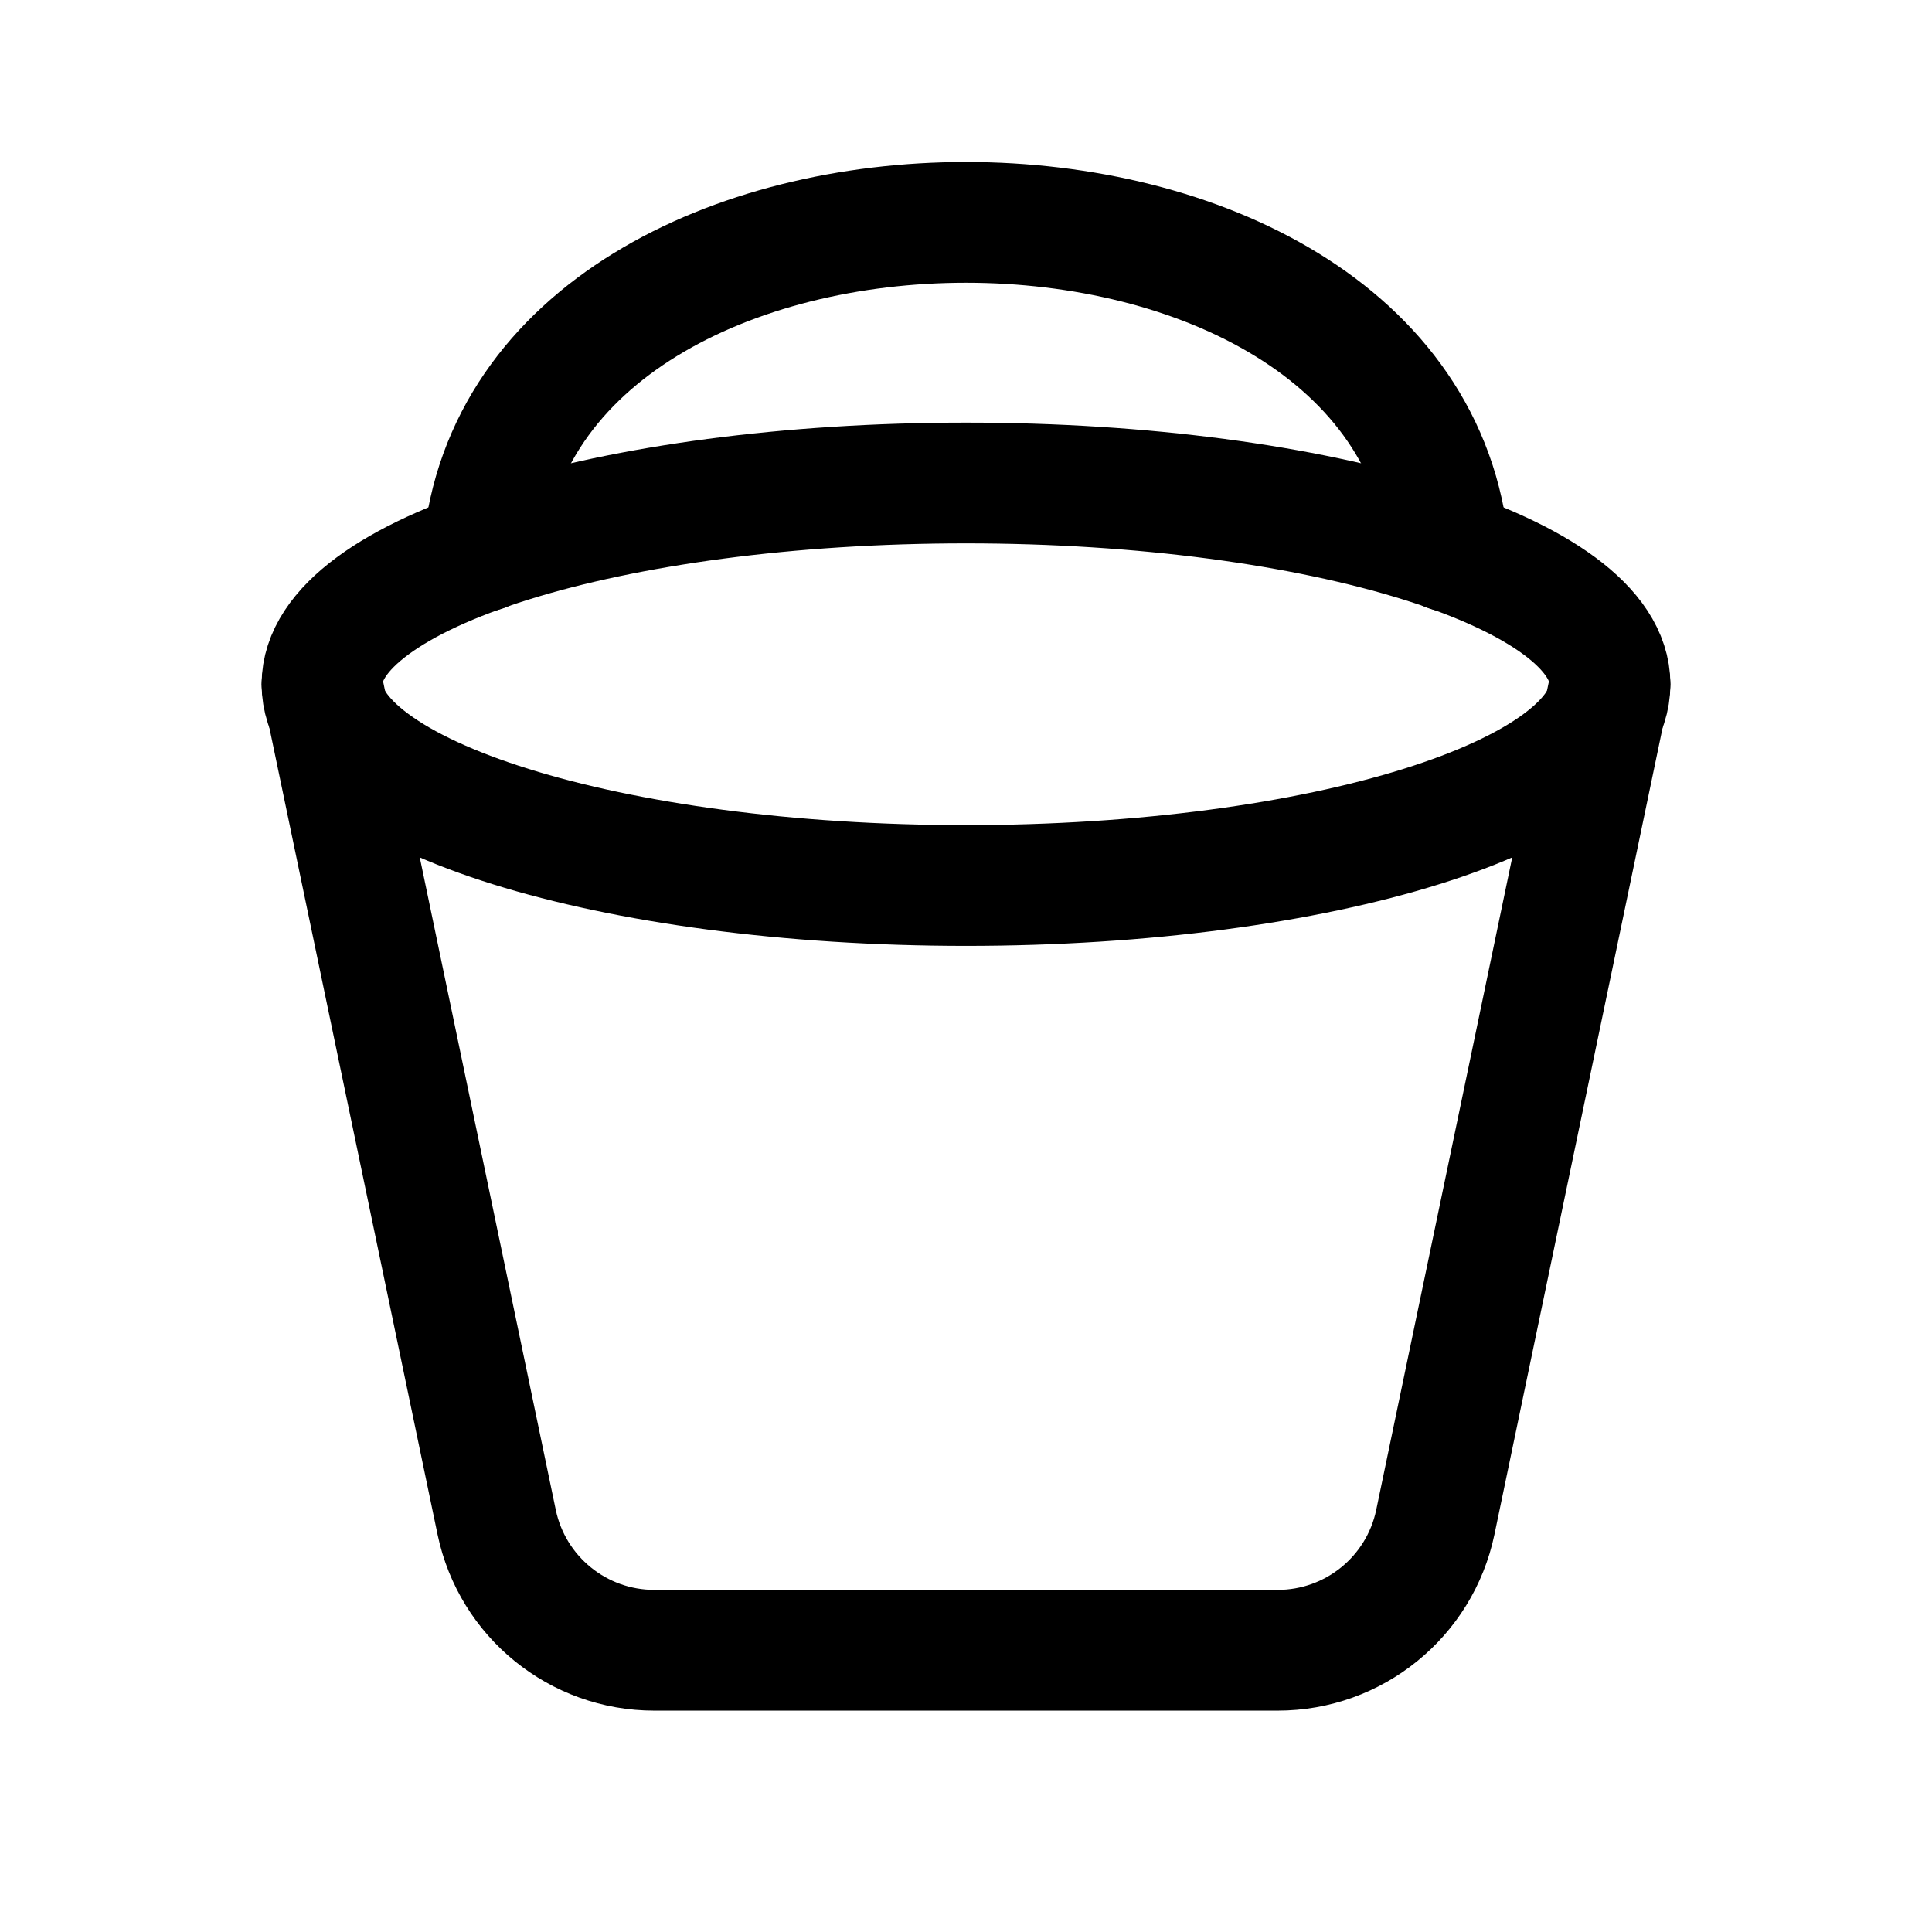
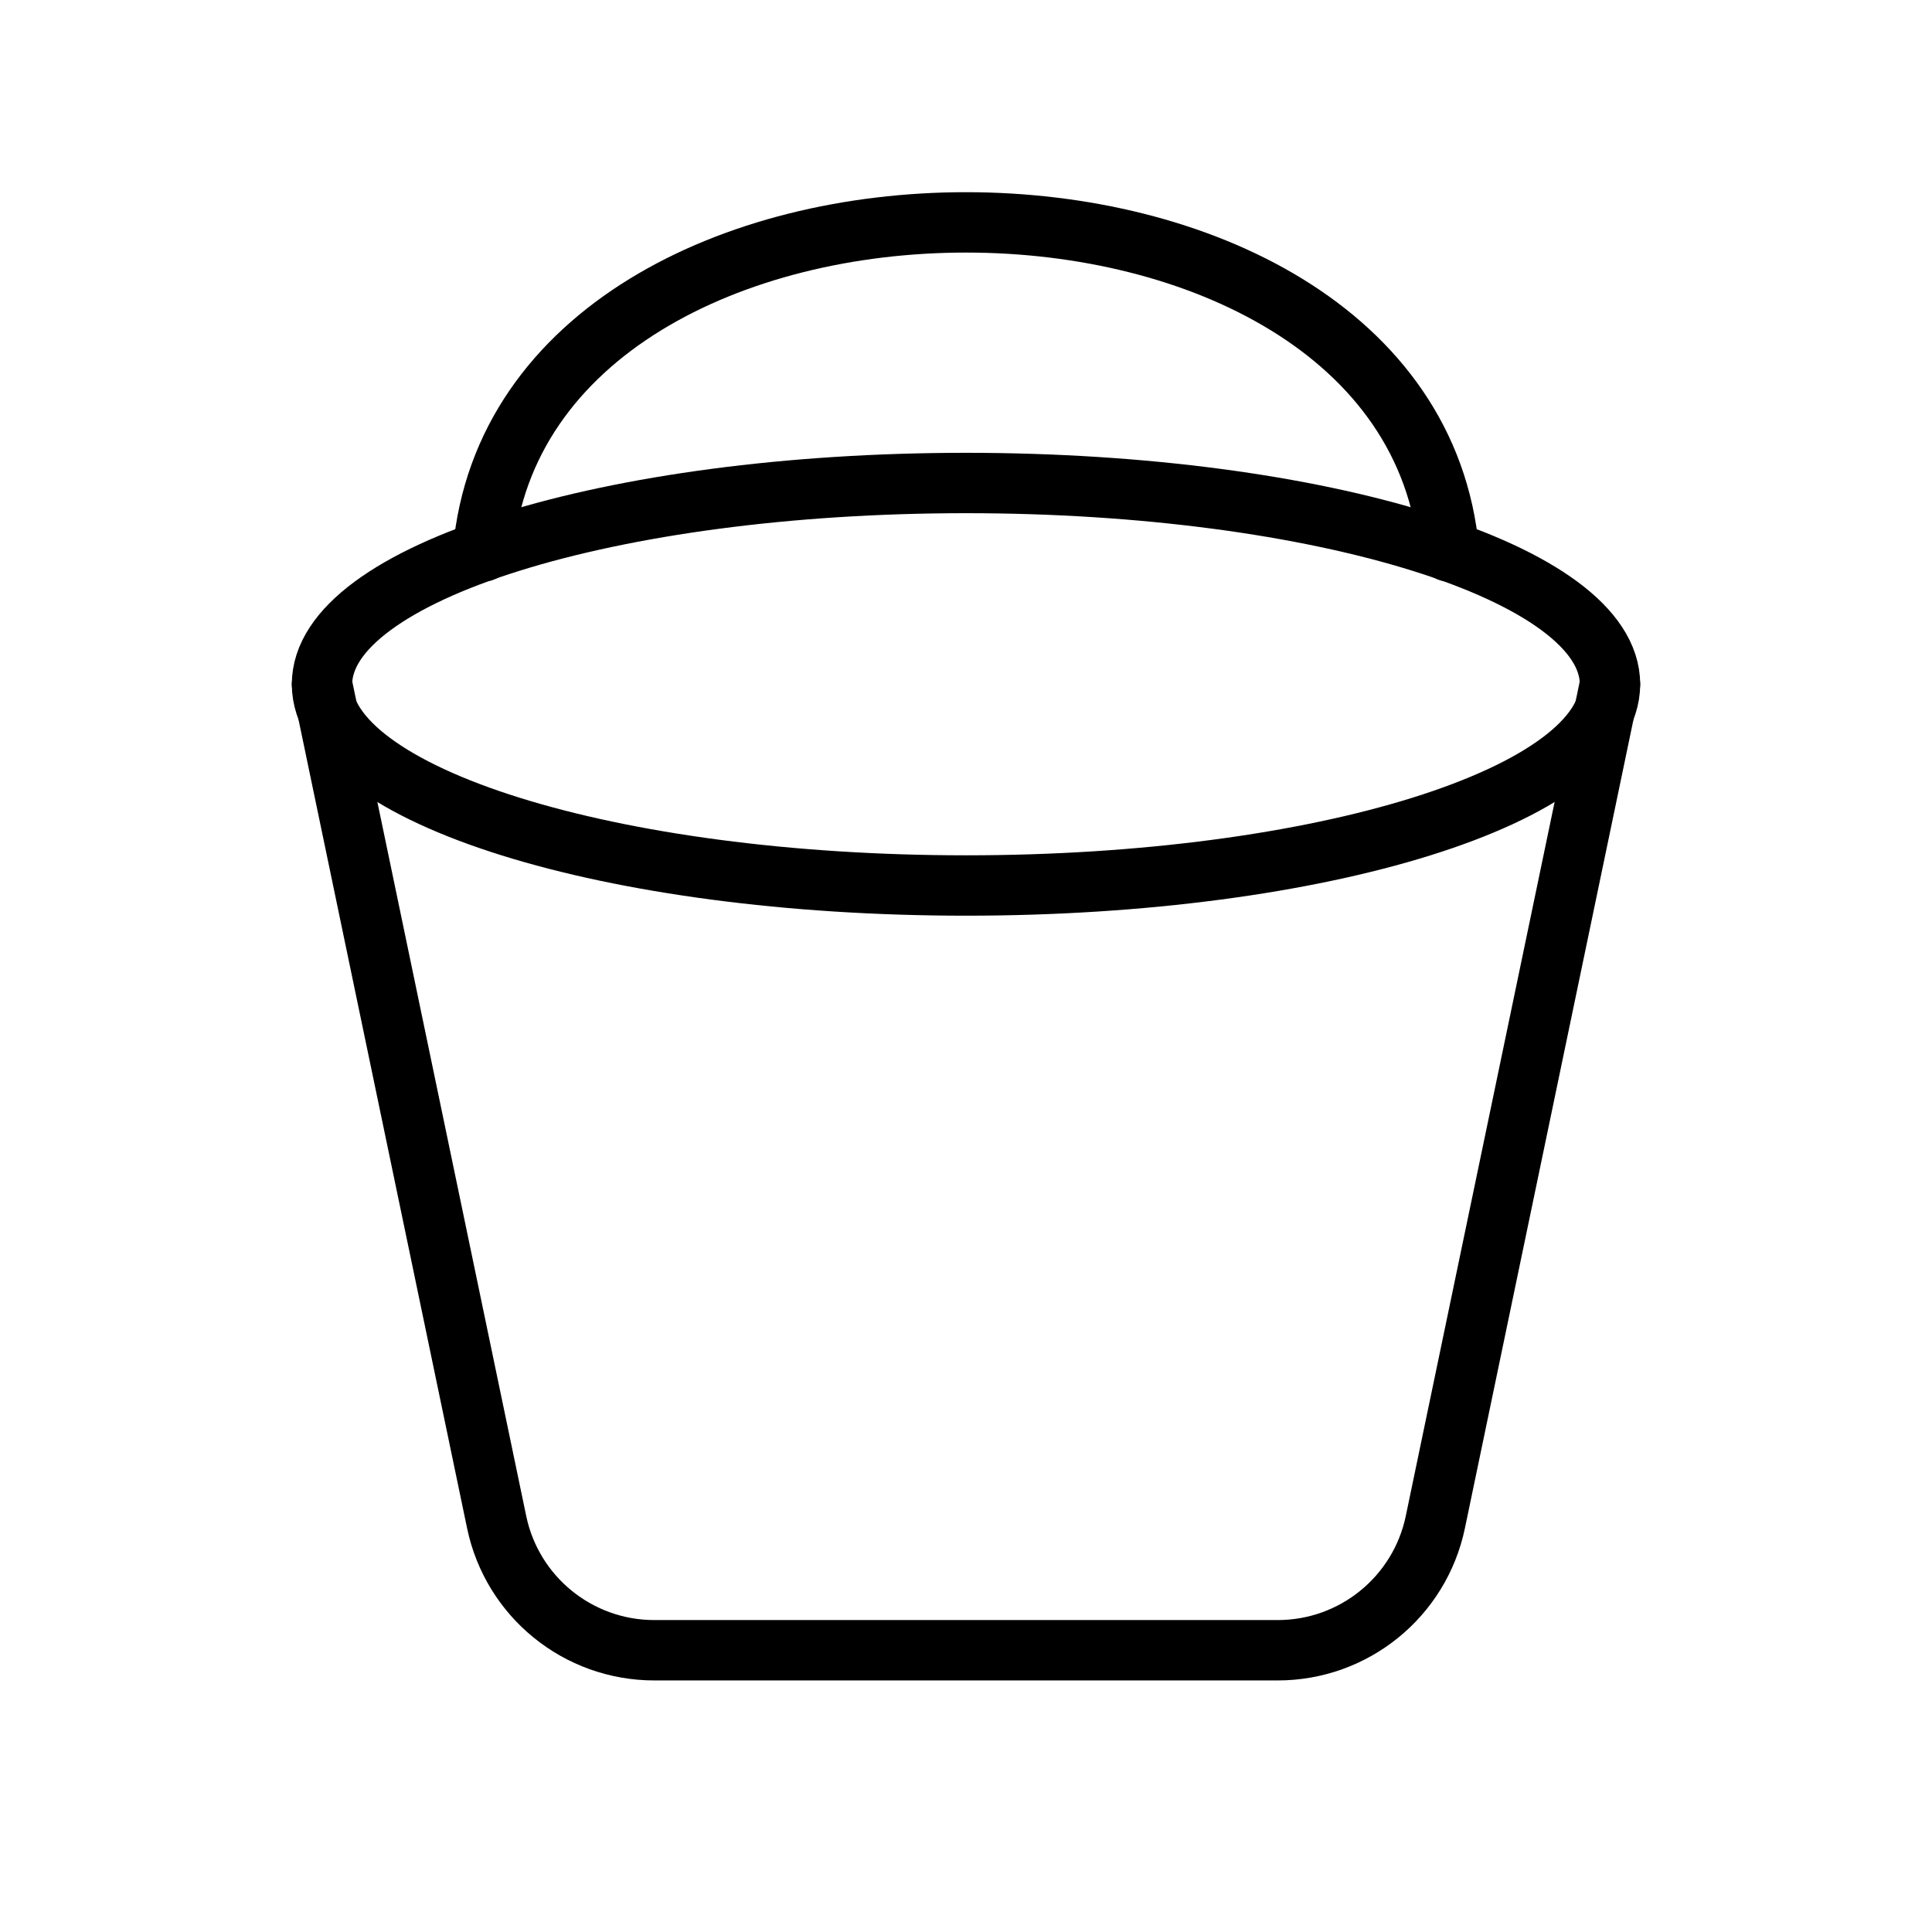
- <svg xmlns="http://www.w3.org/2000/svg" viewBox="0 0 24 24" fill="none" stroke="currentColor" stroke-width="1.5" stroke-linecap="round" stroke-linejoin="round" data-motion="lift">
+ <svg xmlns="http://www.w3.org/2000/svg" viewBox="0 0 24 24" fill="none" stroke="currentColor" stroke-width="0.75" stroke-linecap="round" stroke-linejoin="round" data-motion="lift">
  <path data-ox="12" data-oy="6.85" data-c1="1" data-k1="1" data-w1="0.5" data-y1="-0.8" data-c2="1" data-k2="1" data-t2="0.4" data-w2="0.6" data-v2="0.08" d="M6 6.85C6.5 1.4 17.5 1.4 18 6.85" />
  <ellipse cx="12" cy="8.5" rx="8" ry="2.5" />
  <path d="M4 8.5L6.17 18.91A2 2 0 0 0 8.13 20.5L15.87 20.5A2 2 0 0 0 17.83 18.91L20 8.5" />
</svg>
